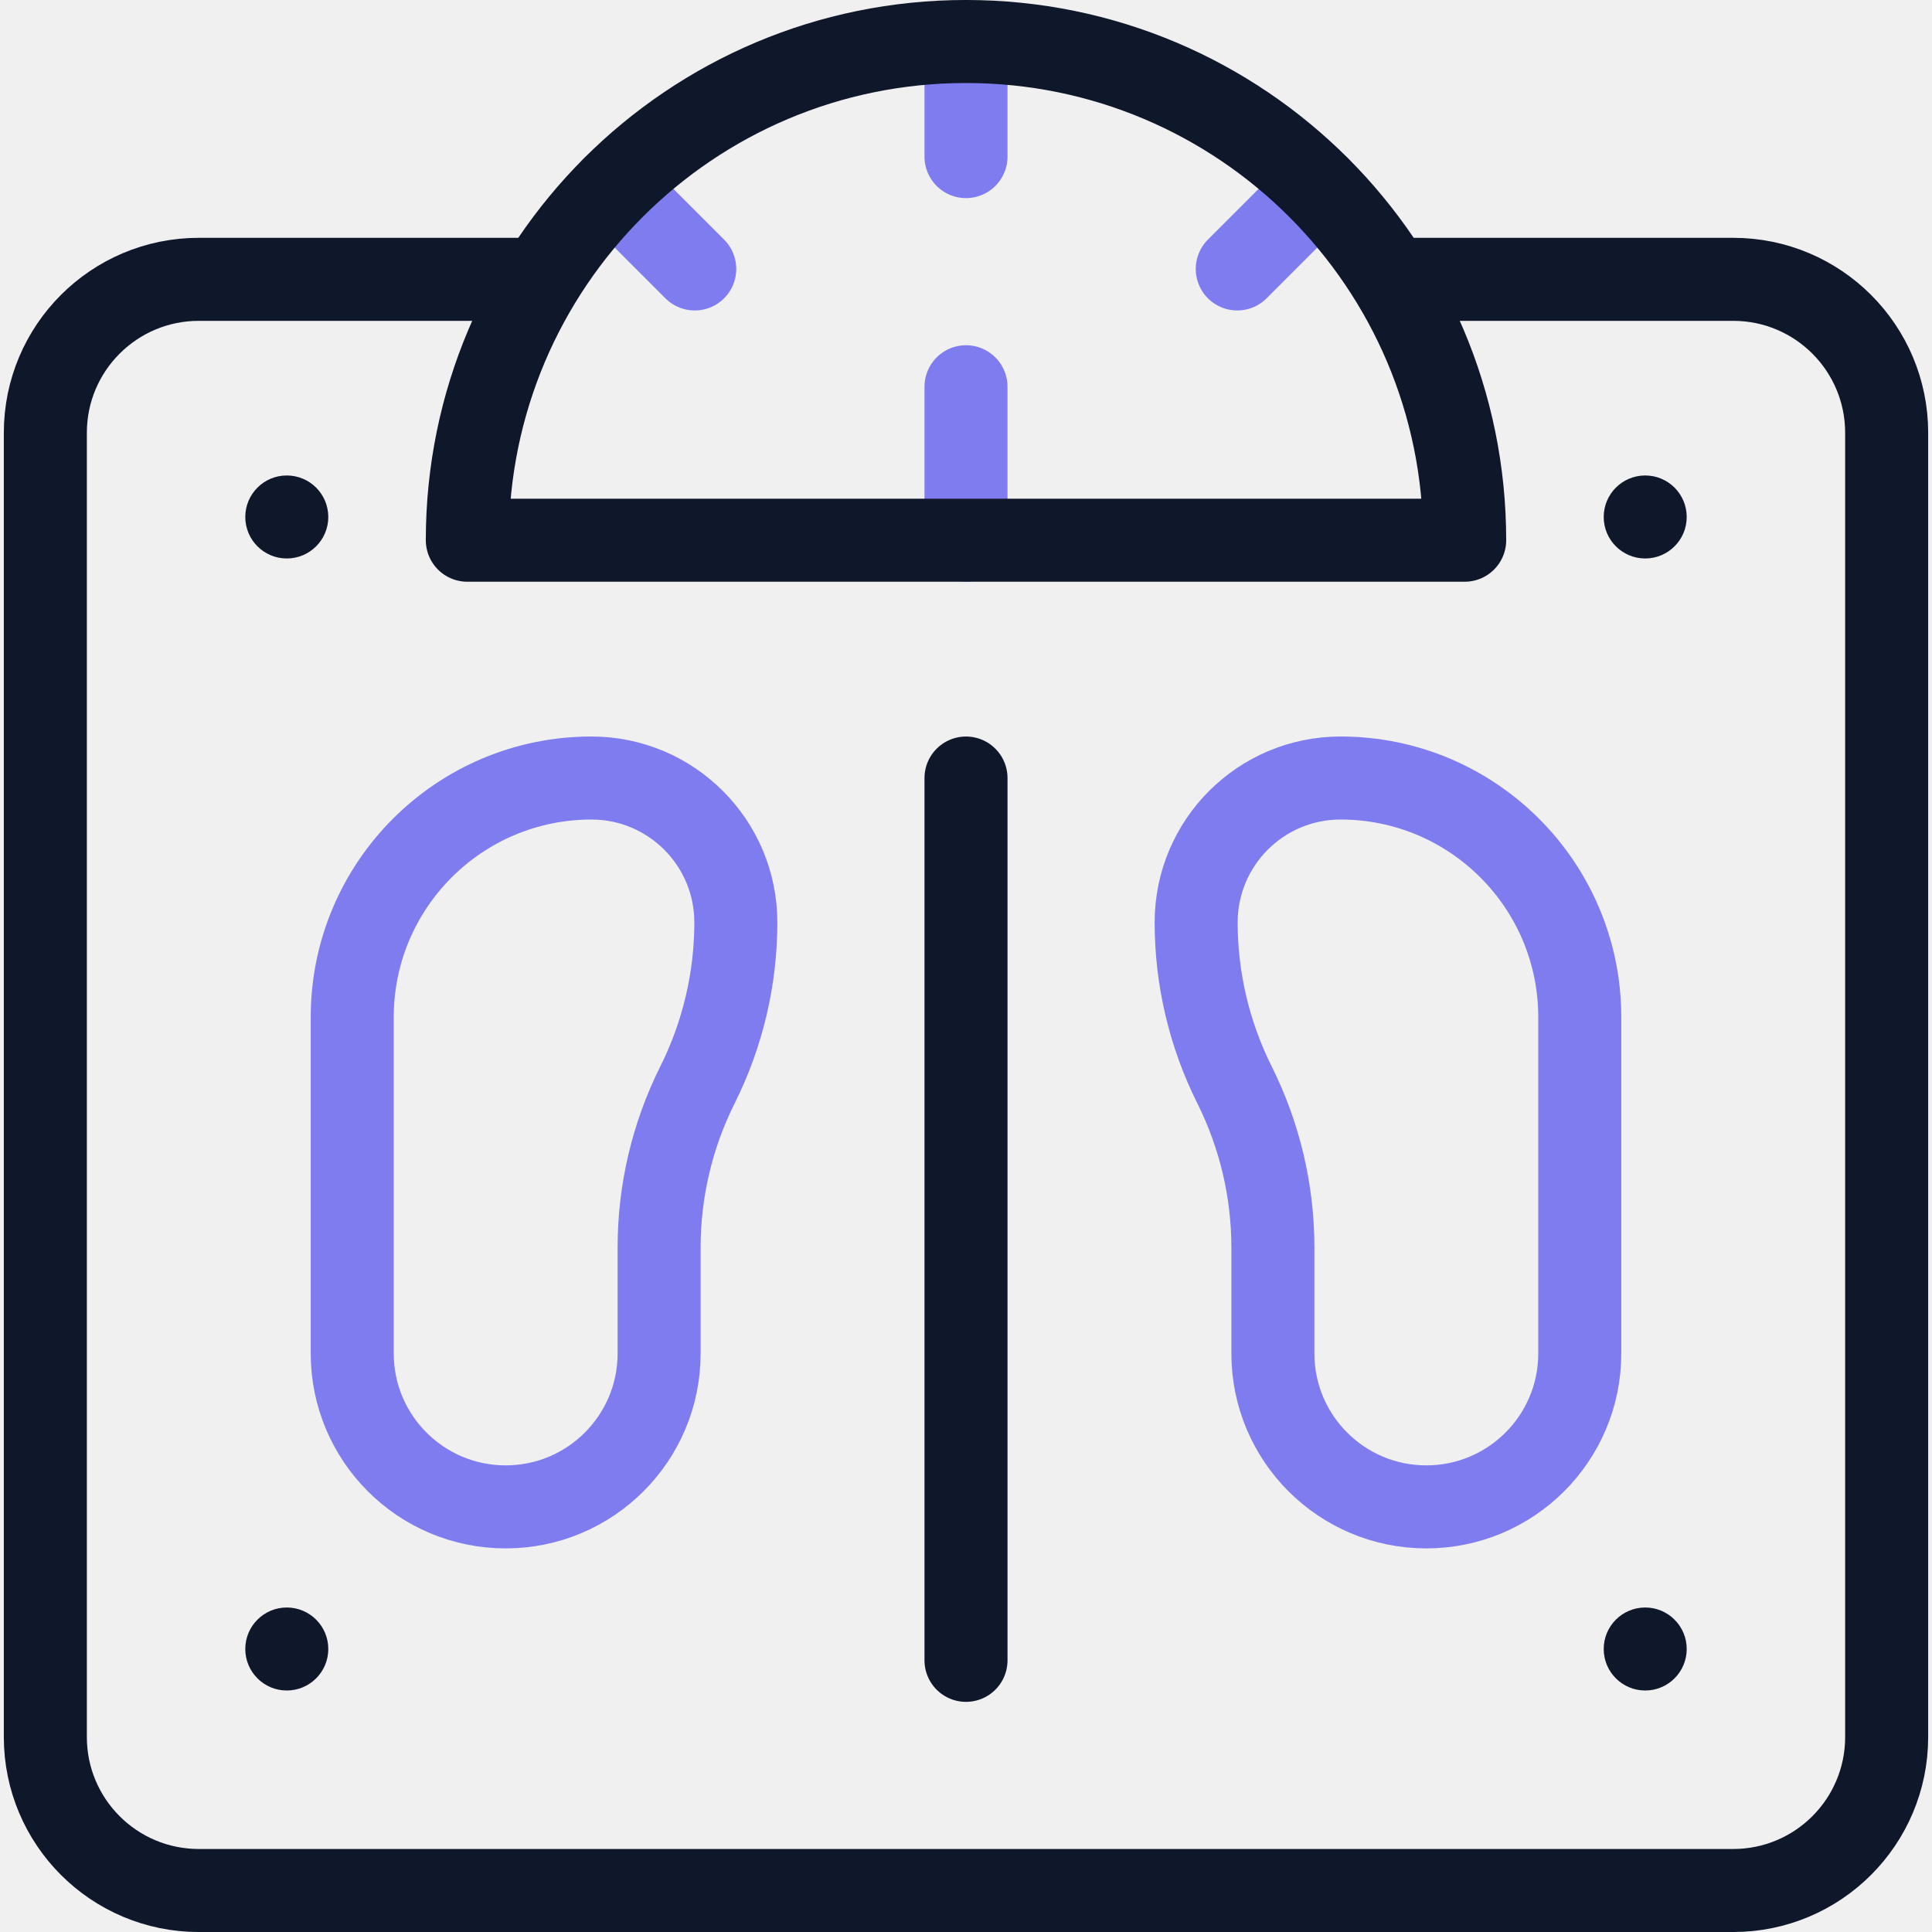
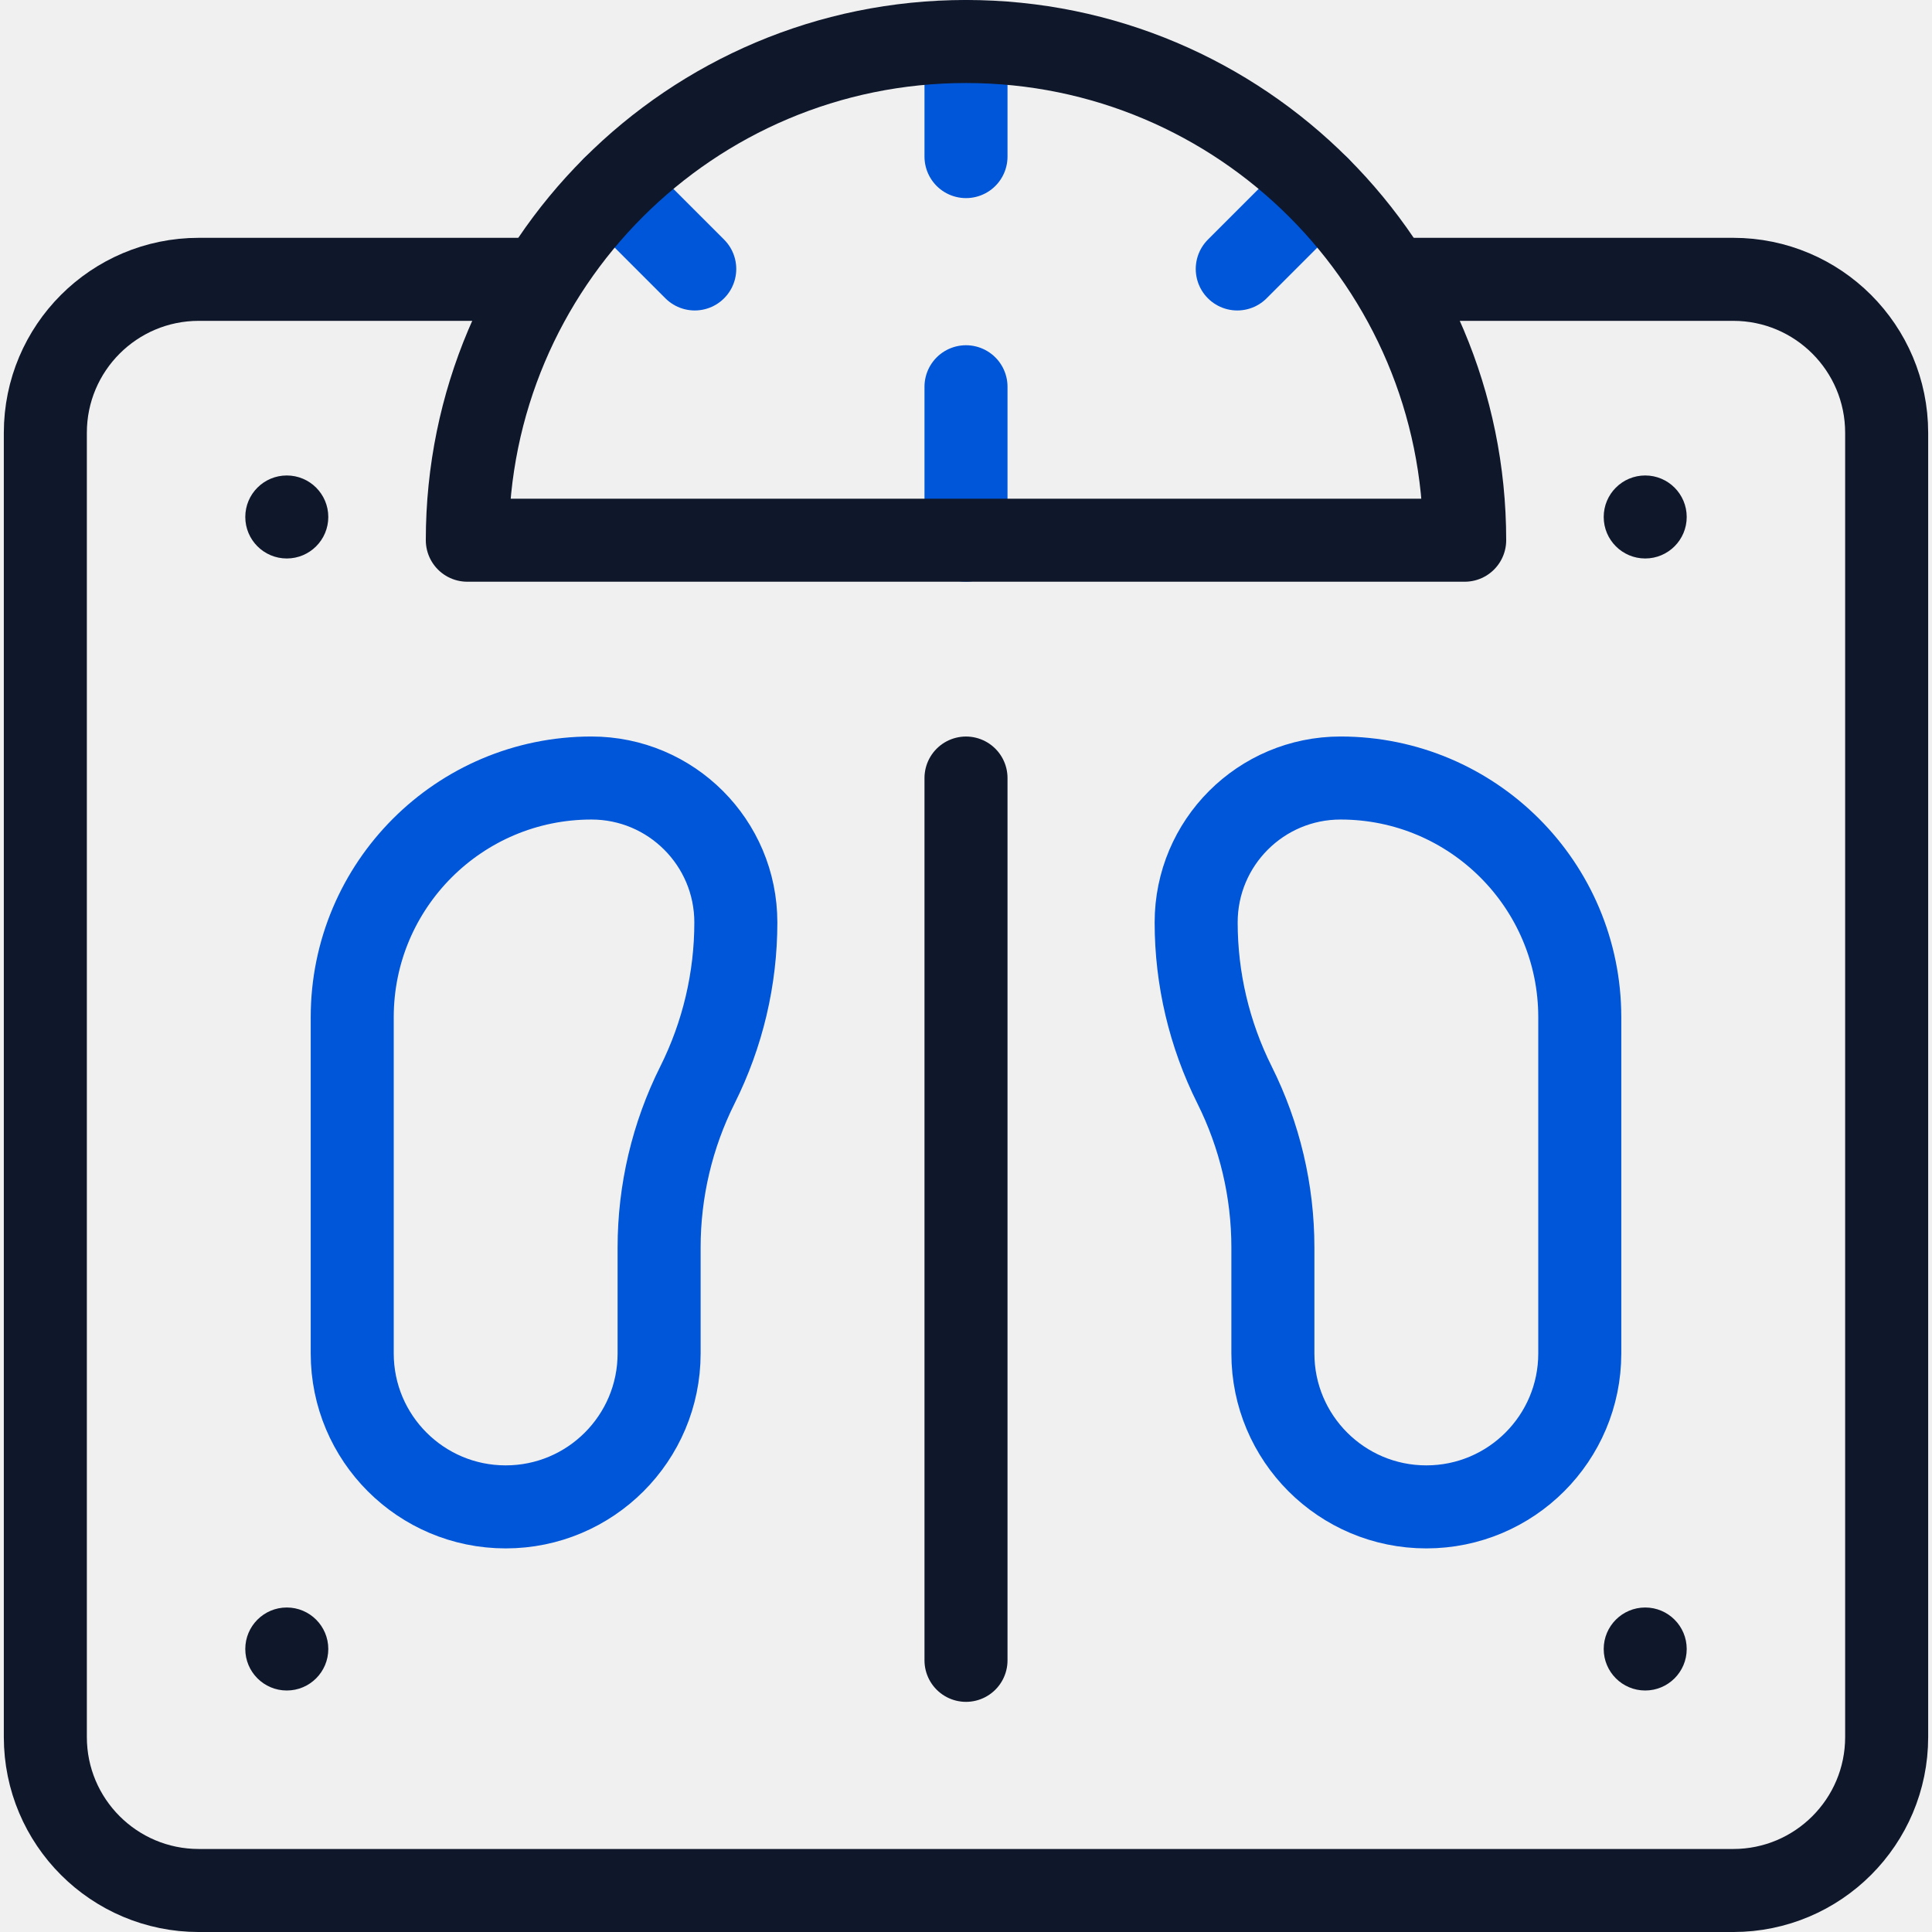
<svg xmlns="http://www.w3.org/2000/svg" width="77" height="77" viewBox="0 0 77 77" fill="none">
  <g clip-path="url(#clip0_442_904)">
    <path d="M21.558 11.133H7.923C4.545 11.133 1.807 13.871 1.807 17.249V69.23C1.807 72.608 4.545 75.346 7.923 75.346H69.078C72.455 75.346 75.193 72.608 75.193 69.23V17.249C75.193 13.871 72.455 11.133 69.078 11.133H55.441" stroke="#0F172A" stroke-width="3.309" stroke-miterlimit="10" stroke-linejoin="round" />
-     <path d="M56.846 60.057C60.224 60.057 62.962 57.319 62.962 53.941V40.542C62.962 35.277 58.693 31.008 53.428 31.008C50.249 31.008 47.673 33.585 47.673 36.763C47.673 39.011 48.197 41.228 49.202 43.239C50.207 45.25 50.731 47.468 50.731 49.716V53.941C50.731 57.319 53.469 60.057 56.846 60.057Z" stroke="#7F7CF0" stroke-width="3.309" stroke-miterlimit="10" stroke-linecap="round" stroke-linejoin="round" />
-     <path d="M20.154 60.057C16.776 60.057 14.038 57.319 14.038 53.941V40.542C14.038 35.277 18.306 31.008 23.572 31.008C26.75 31.008 29.327 33.585 29.327 36.763C29.327 39.011 28.803 41.228 27.798 43.239C26.792 45.25 26.269 47.468 26.269 49.716V53.941C26.269 57.319 23.531 60.057 20.154 60.057Z" stroke="#7F7CF0" stroke-width="3.309" stroke-miterlimit="10" stroke-linecap="round" stroke-linejoin="round" />
+     <path d="M56.846 60.057C60.224 60.057 62.962 57.319 62.962 53.941V40.542C62.962 35.277 58.693 31.008 53.428 31.008C50.249 31.008 47.673 33.585 47.673 36.763C47.673 39.011 48.197 41.228 49.202 43.239C50.207 45.25 50.731 47.468 50.731 49.716V53.941C50.731 57.319 53.469 60.057 56.846 60.057Z" stroke="#0056D8" stroke-width="3.309" stroke-miterlimit="10" stroke-linecap="round" stroke-linejoin="round" />
+     <path d="M20.154 60.057C16.776 60.057 14.038 57.319 14.038 53.941V40.542C14.038 35.277 18.306 31.008 23.572 31.008C26.75 31.008 29.327 33.585 29.327 36.763C29.327 39.011 28.803 41.228 27.798 43.239C26.792 45.25 26.269 47.468 26.269 49.716V53.941C26.269 57.319 23.531 60.057 20.154 60.057Z" stroke="#0056D8" stroke-width="3.309" stroke-miterlimit="10" stroke-linecap="round" stroke-linejoin="round" />
    <path d="M38.5 66.173V31.009" stroke="#0F172A" stroke-width="3.309" stroke-miterlimit="10" stroke-linecap="round" stroke-linejoin="round" />
-     <path d="M38.5 15.414V21.529" stroke="#7F7CF0" stroke-width="3.309" stroke-miterlimit="10" stroke-linecap="round" stroke-linejoin="round" />
-     <path d="M38.5 1.654V6.241" stroke="#7F7CF0" stroke-width="3.309" stroke-miterlimit="10" stroke-linecap="round" stroke-linejoin="round" />
-     <path d="M24.446 7.476L27.689 10.719" stroke="#7F7CF0" stroke-width="3.309" stroke-miterlimit="10" stroke-linecap="round" stroke-linejoin="round" />
-     <path d="M52.554 7.476L49.311 10.719" stroke="#7F7CF0" stroke-width="3.309" stroke-miterlimit="10" stroke-linecap="round" stroke-linejoin="round" />
+     <path d="M38.5 15.414V21.529" stroke="#0056D8" stroke-width="3.309" stroke-miterlimit="10" stroke-linecap="round" stroke-linejoin="round" />
+     <path d="M38.5 1.654V6.241" stroke="#0056D8" stroke-width="3.309" stroke-miterlimit="10" stroke-linecap="round" stroke-linejoin="round" />
+     <path d="M24.446 7.476L27.689 10.719" stroke="#0056D8" stroke-width="3.309" stroke-miterlimit="10" stroke-linecap="round" stroke-linejoin="round" />
+     <path d="M52.554 7.476L49.311 10.719" stroke="#0056D8" stroke-width="3.309" stroke-miterlimit="10" stroke-linecap="round" stroke-linejoin="round" />
    <path d="M38.5 1.654C49.477 1.654 58.375 10.553 58.375 21.53H18.625C18.625 10.553 27.523 1.654 38.5 1.654Z" stroke="#0F172A" stroke-width="3.309" stroke-miterlimit="10" stroke-linecap="round" stroke-linejoin="round" />
    <circle cx="11.43" cy="65.721" r="1.654" fill="#0F172A" />
    <circle cx="11.43" cy="20.604" r="1.654" fill="#0F172A" />
    <circle cx="65.57" cy="20.604" r="1.654" fill="#0F172A" />
    <circle cx="65.57" cy="65.721" r="1.654" fill="#0F172A" />
  </g>
  <defs>
    <clipPath id="clip0_442_904">
      <rect width="77" height="77" fill="white" />
    </clipPath>
  </defs>
</svg>
